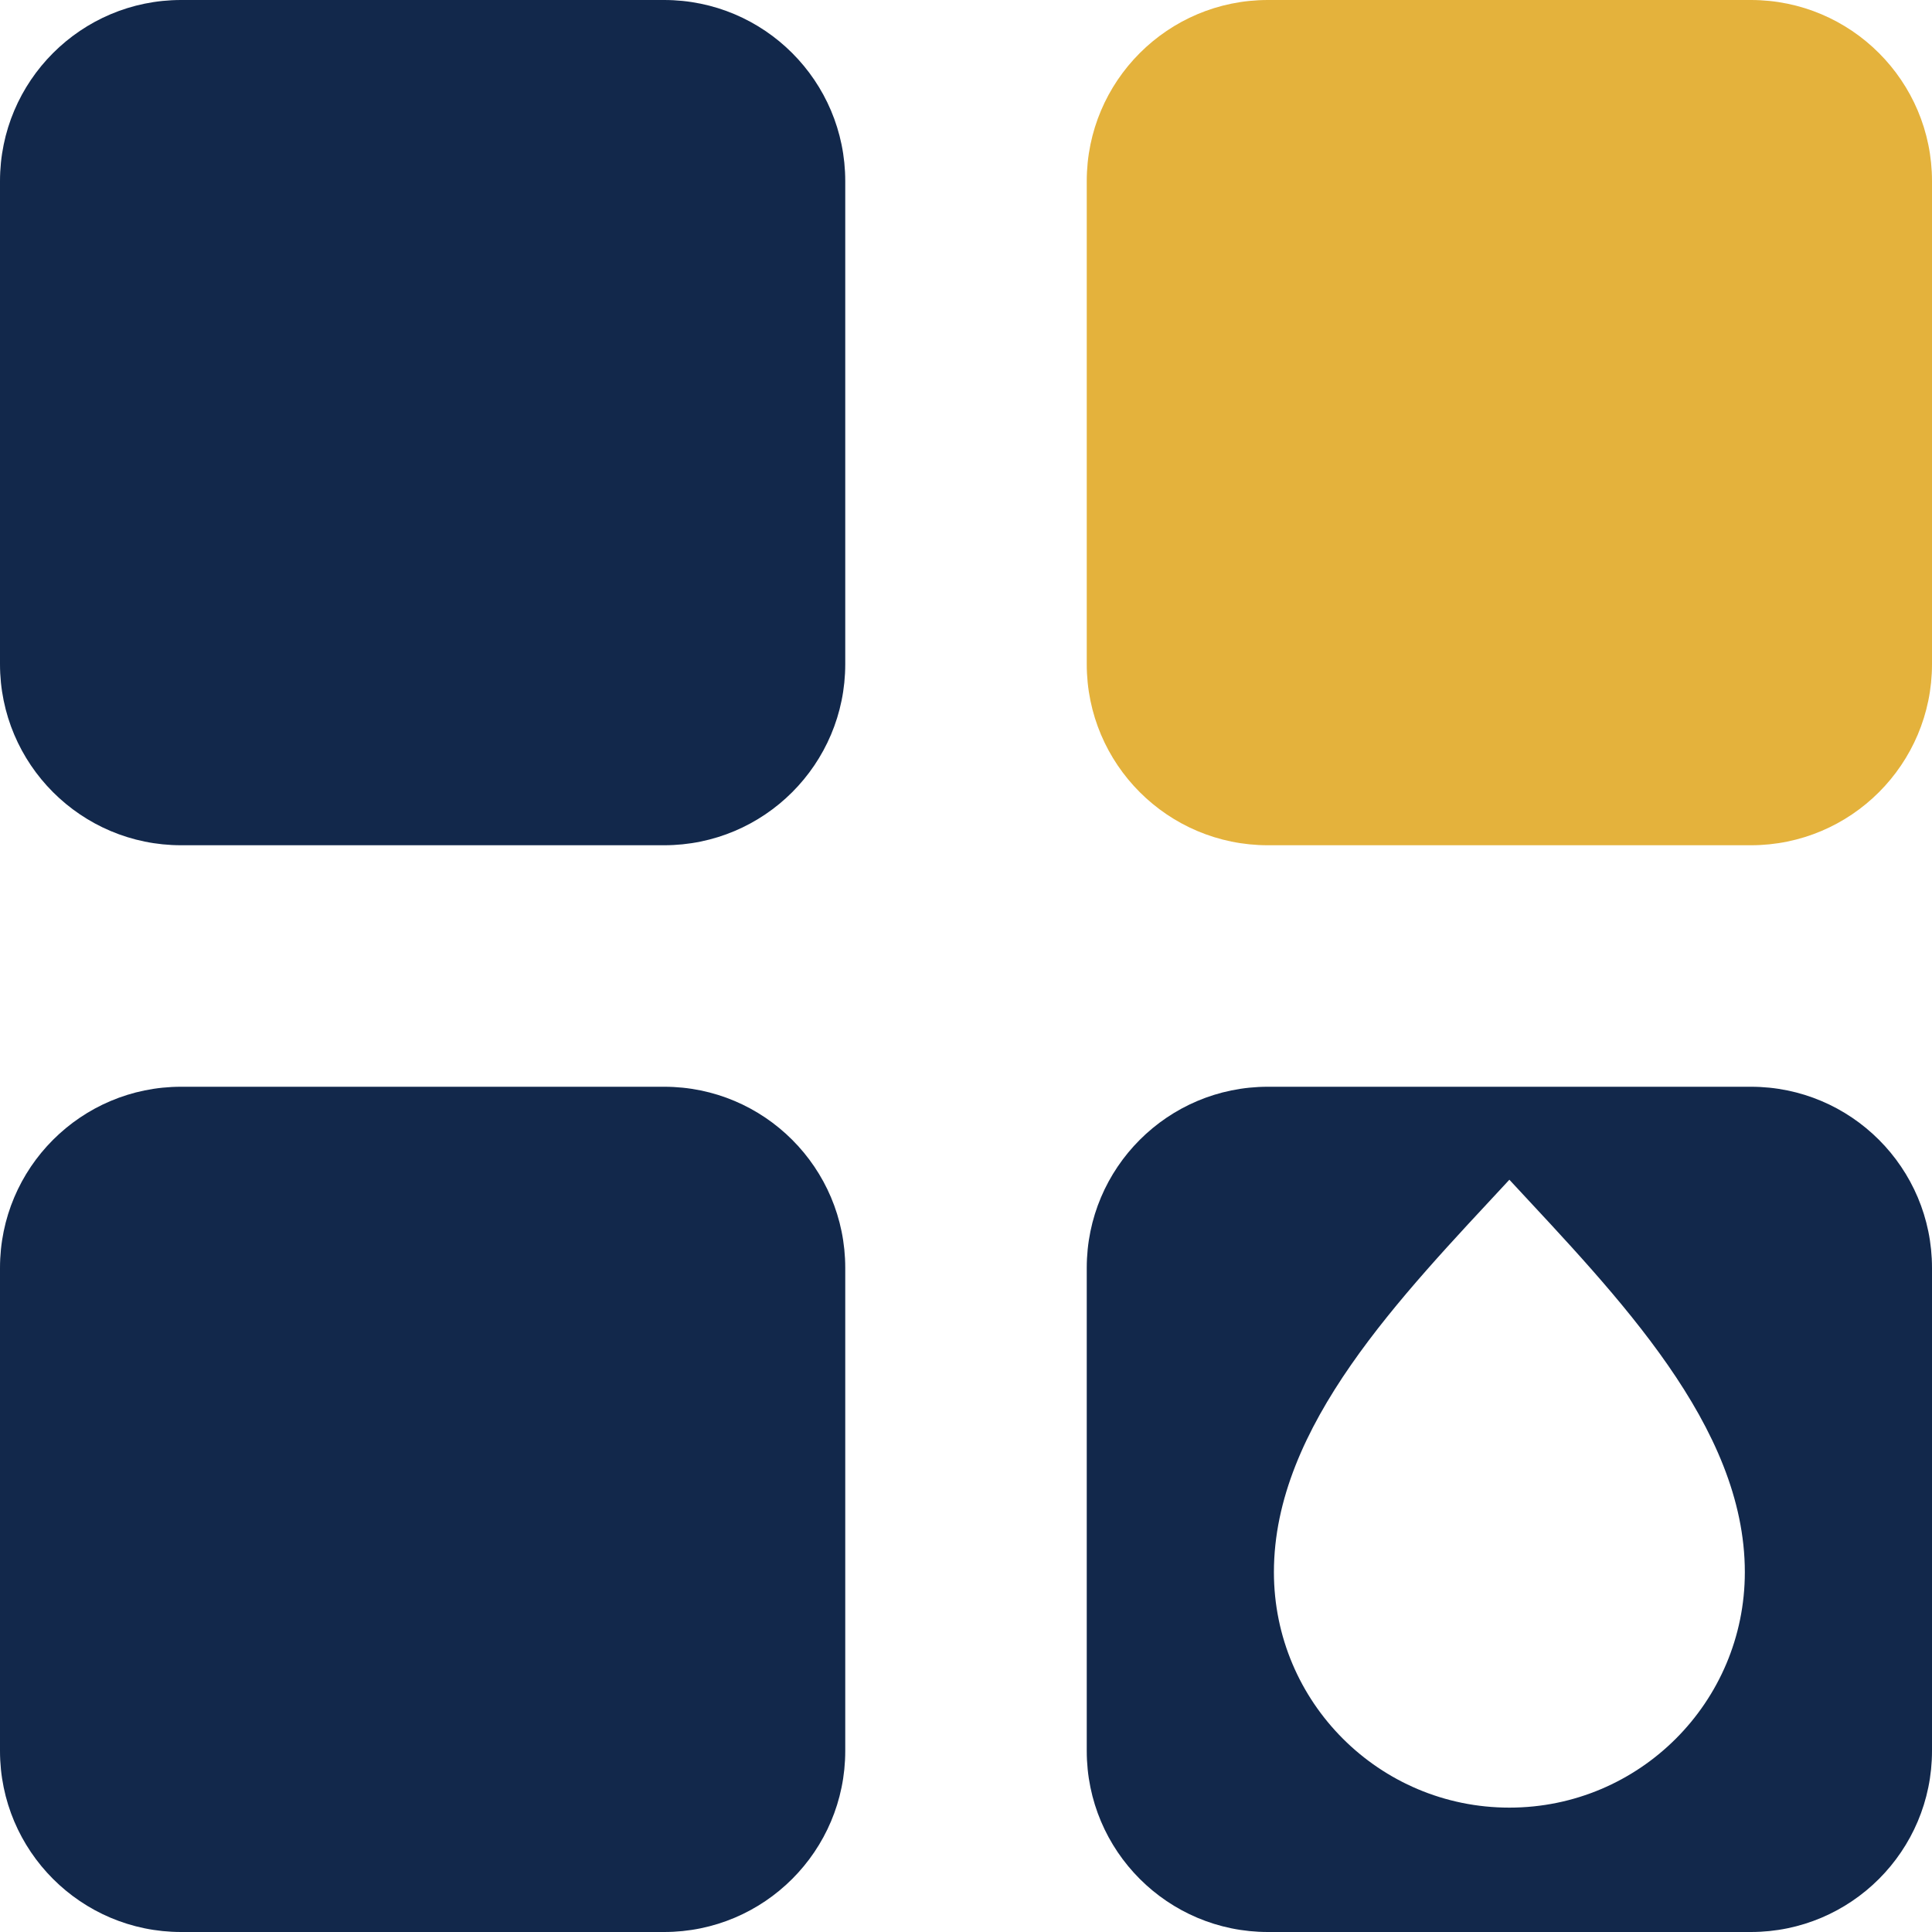
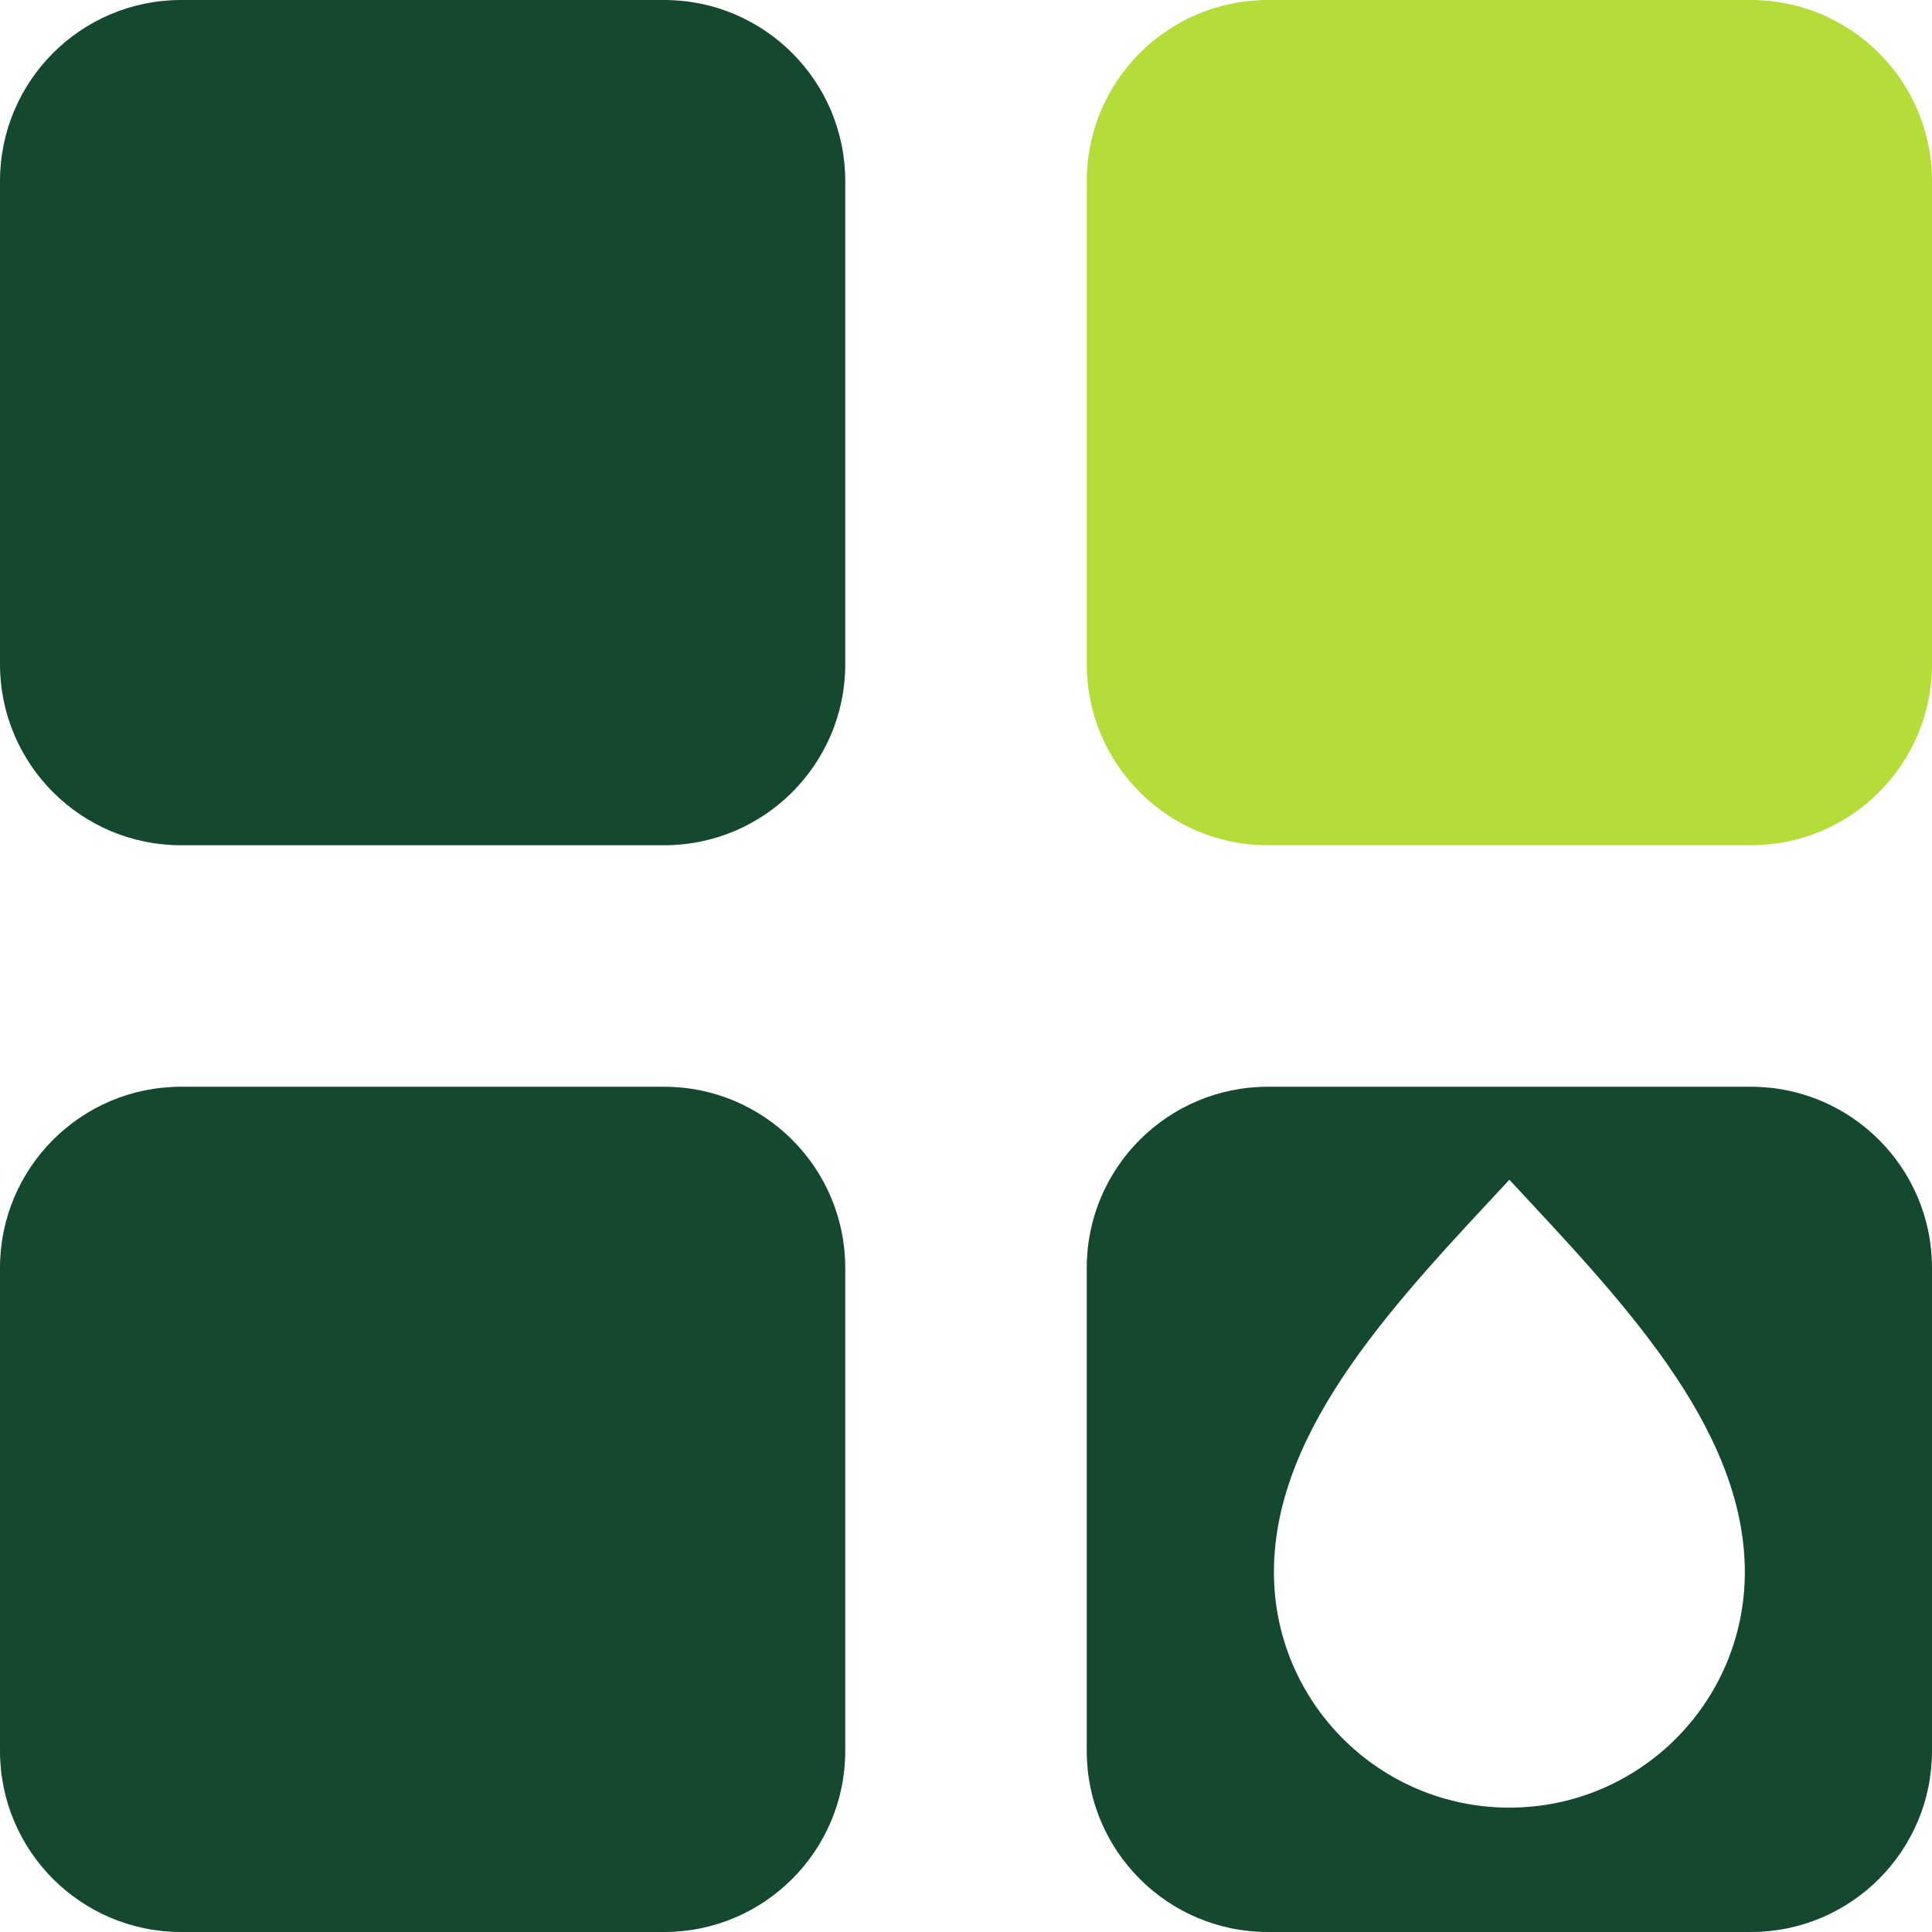
<svg xmlns="http://www.w3.org/2000/svg" viewBox="0 0 16 16" width="16" height="16" role="img" aria-label="autopass">
-   <style>@media (prefers-color-scheme: dark){.d{fill:#1c3d6e}}</style>
-   <path class="d" fill="#12284b" d="M1.5 0H5.5A1.5 1.5 0 0 1 7 1.5V5.5A1.5 1.5 0 0 1 5.5 7H1.5A1.5 1.5 0 0 1 0 5.5V1.5A1.5 1.5 0 0 1 1.5 0ZM1.5 9H5.5A1.5 1.5 0 0 1 7 10.5V14.5A1.5 1.5 0 0 1 5.5 16H1.5A1.5 1.5 0 0 1 0 14.5V10.5A1.5 1.5 0 0 1 1.5 9Z" />
-   <path fill="#e4b23c" d="M10.5 0H14.5A1.5 1.5 0 0 1 16 1.5V5.5A1.5 1.5 0 0 1 14.5 7H10.5A1.5 1.5 0 0 1 9 5.5V1.5A1.5 1.5 0 0 1 10.5 0Z" />
-   <path class="d" fill="#12284b" fill-rule="evenodd" d="M10.5 9H14.5A1.5 1.5 0 0 1 16 10.5V14.5A1.5 1.5 0 0 1 14.5 16H10.5A1.5 1.5 0 0 1 9 14.5V10.5A1.5 1.5 0 0 1 10.5 9ZM12.5 9.77C13.4 10.74 14.45 11.81 14.45 13.02A1.95 1.95 0 0 1 10.55 13.02C10.55 11.81 11.6 10.74 12.5 9.77Z" />
+   <style>@media (prefers-color-scheme: dark){.d{fill:#2D7F50}}</style>
+   <path class="d" fill="#14482F" d="M1.5 0H5.5A1.5 1.5 0 0 1 7 1.5V5.5A1.5 1.5 0 0 1 5.5 7H1.5A1.5 1.5 0 0 1 0 5.5V1.5A1.5 1.5 0 0 1 1.5 0ZM1.5 9H5.5A1.5 1.5 0 0 1 7 10.5V14.5A1.5 1.5 0 0 1 5.5 16H1.5A1.5 1.5 0 0 1 0 14.5V10.5A1.5 1.5 0 0 1 1.5 9Z" />
+   <path fill="#B5DD3A" d="M10.5 0H14.5A1.5 1.5 0 0 1 16 1.5V5.5A1.5 1.5 0 0 1 14.5 7H10.5A1.5 1.5 0 0 1 9 5.5V1.5A1.5 1.5 0 0 1 10.5 0Z" />
+   <path class="d" fill="#14482F" fill-rule="evenodd" d="M10.5 9H14.5A1.5 1.5 0 0 1 16 10.5V14.5A1.5 1.5 0 0 1 14.5 16H10.5A1.5 1.5 0 0 1 9 14.5V10.5A1.5 1.5 0 0 1 10.5 9ZM12.5 9.77C13.4 10.74 14.45 11.81 14.45 13.02A1.95 1.95 0 0 1 10.55 13.02C10.55 11.81 11.6 10.74 12.5 9.77Z" />
</svg>
